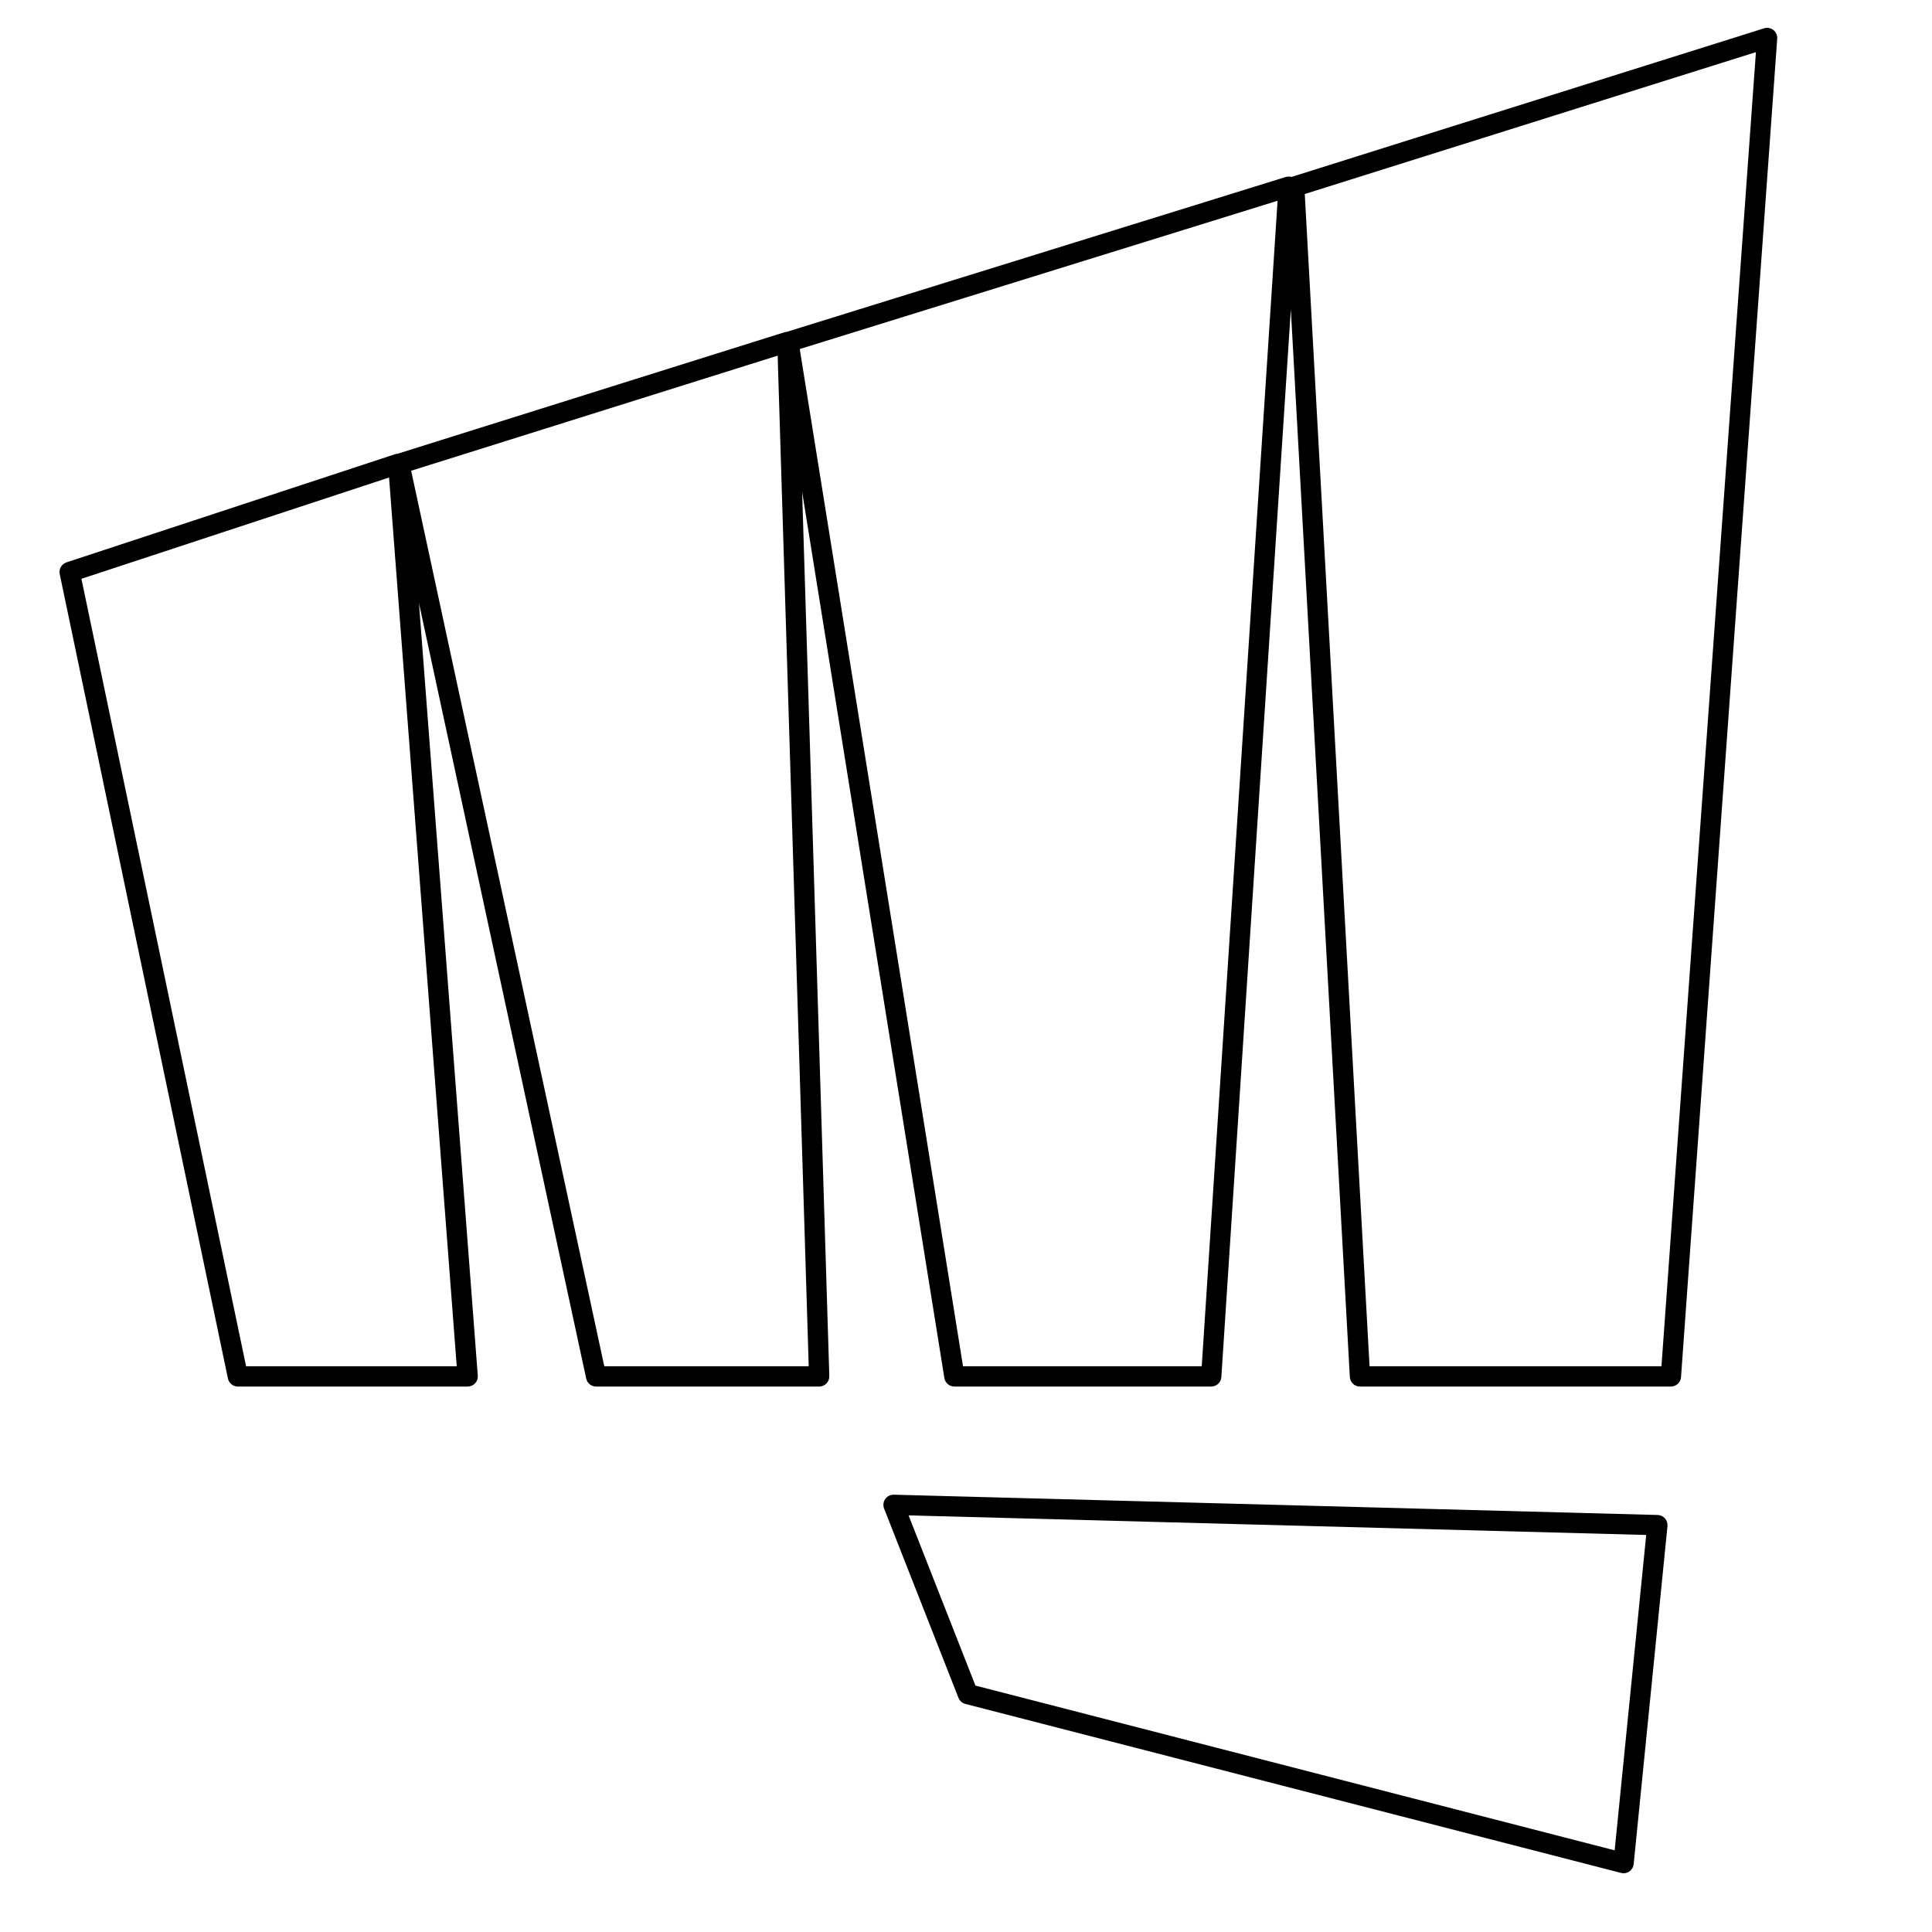
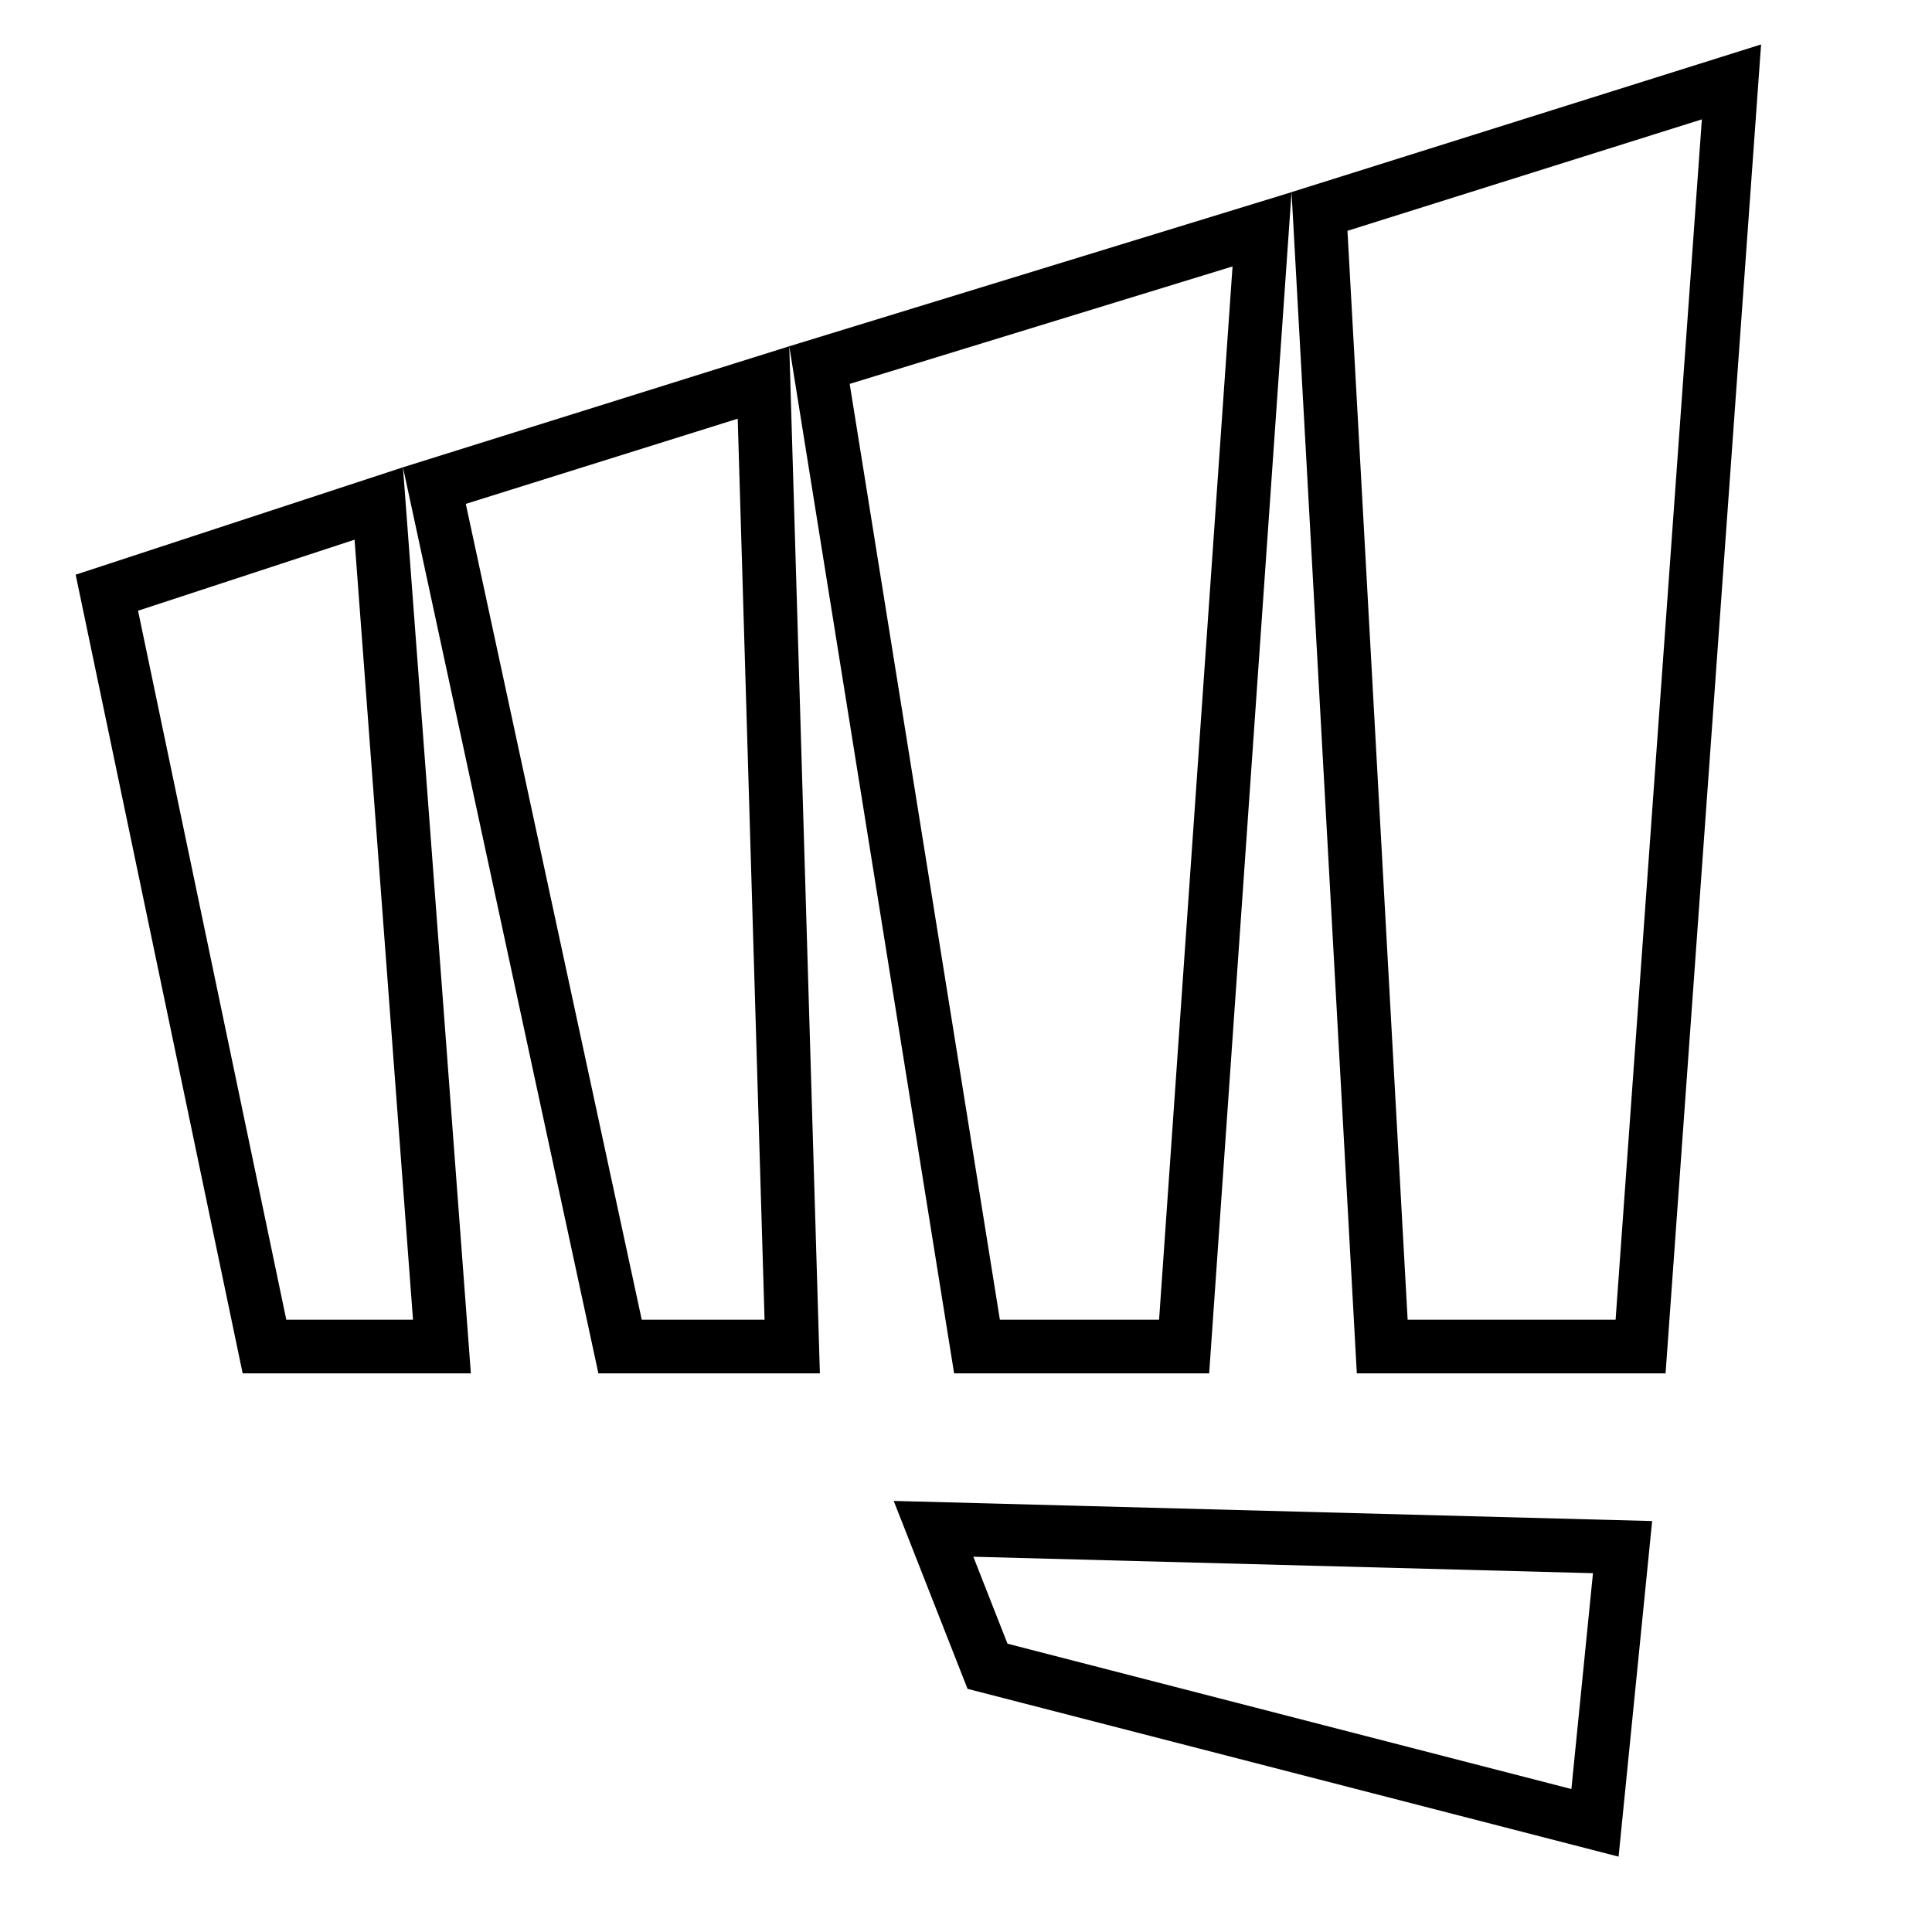
- <svg xmlns="http://www.w3.org/2000/svg" width="100%" height="100%" viewBox="0 0 500 500" version="1.1" xml:space="preserve" style="fill-rule:evenodd;clip-rule:evenodd;stroke-linejoin:round;stroke-miterlimit:2;">
-   <path id="FG" d="M431.54,394.96c0.073,-0.725 -0.16,-1.448 -0.642,-1.995c-0.482,-0.548 -1.17,-0.869 -1.899,-0.889l-197.683,-5.248c-0.88,-0.023 -1.713,0.396 -2.218,1.117c-0.506,0.72 -0.616,1.646 -0.294,2.466l19.243,48.983c0.308,0.783 0.973,1.372 1.788,1.582l169.692,43.735c0.741,0.191 1.529,0.049 2.157,-0.39c0.628,-0.438 1.033,-1.129 1.109,-1.89l8.747,-87.471Zm-5.503,2.288l-8.162,81.617c0,0 -149.893,-38.632 -165.433,-42.637c0,-0 -17.304,-44.049 -17.304,-44.049c-0,0 190.899,5.069 190.899,5.069l0,-0Zm-91.817,-351.455c-0.483,-0.137 -1.002,-0.135 -1.495,0.018l-129.115,40.07c-0.209,0.013 -0.418,0.051 -0.622,0.115l-100.064,31.426c-0.234,0.011 -0.466,0.054 -0.693,0.128l-85.026,27.991c-1.269,0.418 -2.021,1.722 -1.748,3.029l43.529,208.18c0.254,1.216 1.326,2.087 2.568,2.087l59.48,-0c0.73,-0 1.428,-0.305 1.925,-0.841c0.496,-0.536 0.747,-1.254 0.691,-1.983l-15.221,-199.914l43.278,200.667c0.261,1.208 1.329,2.071 2.566,2.071l57.73,-0c0.71,-0 1.389,-0.288 1.884,-0.798c0.494,-0.509 0.761,-1.198 0.739,-1.907l-7.034,-228.849l36.808,229.345c0.204,1.273 1.302,2.209 2.591,2.209l66.477,-0c1.383,-0 2.529,-1.074 2.619,-2.454l17.98,-276.316l15.268,276.29c0.077,1.391 1.227,2.48 2.62,2.48l80.473,-0c1.376,-0 2.519,-1.064 2.617,-2.436l24.896,-346.382c0.062,-0.867 -0.309,-1.708 -0.99,-2.247c-0.682,-0.539 -1.586,-0.705 -2.415,-0.445l-122.316,38.466Zm20.218,307.795l-16.765,-303.379c-0,-0 116.756,-36.718 116.756,-36.718c0,0 -24.443,340.097 -24.443,340.097l-75.548,0Zm-198.047,0l-49.985,-231.759c0,0 94.852,-29.788 94.852,-29.788c-0,-0 8.039,261.547 8.039,261.547l-52.906,0Zm92.837,0c-3.878,-24.159 -38.341,-238.892 -42.252,-263.257c0,0 123.661,-38.377 123.661,-38.377c-0,0 -17.753,272.824 -19.628,301.634l-61.781,0Zm-185.542,0l-42.612,-203.796c0,0 79.615,-26.209 79.615,-26.209c0,0 17.513,230.005 17.513,230.005l-54.516,0Z" />
+ <svg xmlns="http://www.w3.org/2000/svg" viewBox="0 0 500 500" fill-rule="evenodd" stroke-linejoin="round" stroke-miterlimit="2">
+   <path id="FG" d="M427.574 393.646l-8.685 86.851-168.49-43.426-19.107-48.636 196.282 5.211zm-15.315 13.494l-5.585 55.858-145.936-37.612-8.84-22.503 160.361 4.257zM62.802 355.432h59.058l-17.572-234.496-84.706 27.791 43.22 206.705zm92.061 0h57.322l-7.922-265.816-99.975 31.319 50.575 234.497zm196.283 0h79.902l24.719-343.929-121.516 38.215 16.895 305.714zm-104.221 0h66.006l21.32-305.7-129.988 39.883 42.662 265.817zM74.093 341.536L35.728 158.055l56.029-18.383 15.127 201.864H74.093zm184.676 0L219.9 99.353l99.081-30.4-19.01 272.583h-41.202zm-92.687 0l-45.536-211.132 70.373-22.046 6.949 233.178h-31.786zm198.213 0L348.722 59.734l91.72-28.844-22.327 310.646h-53.82z" />
</svg>
